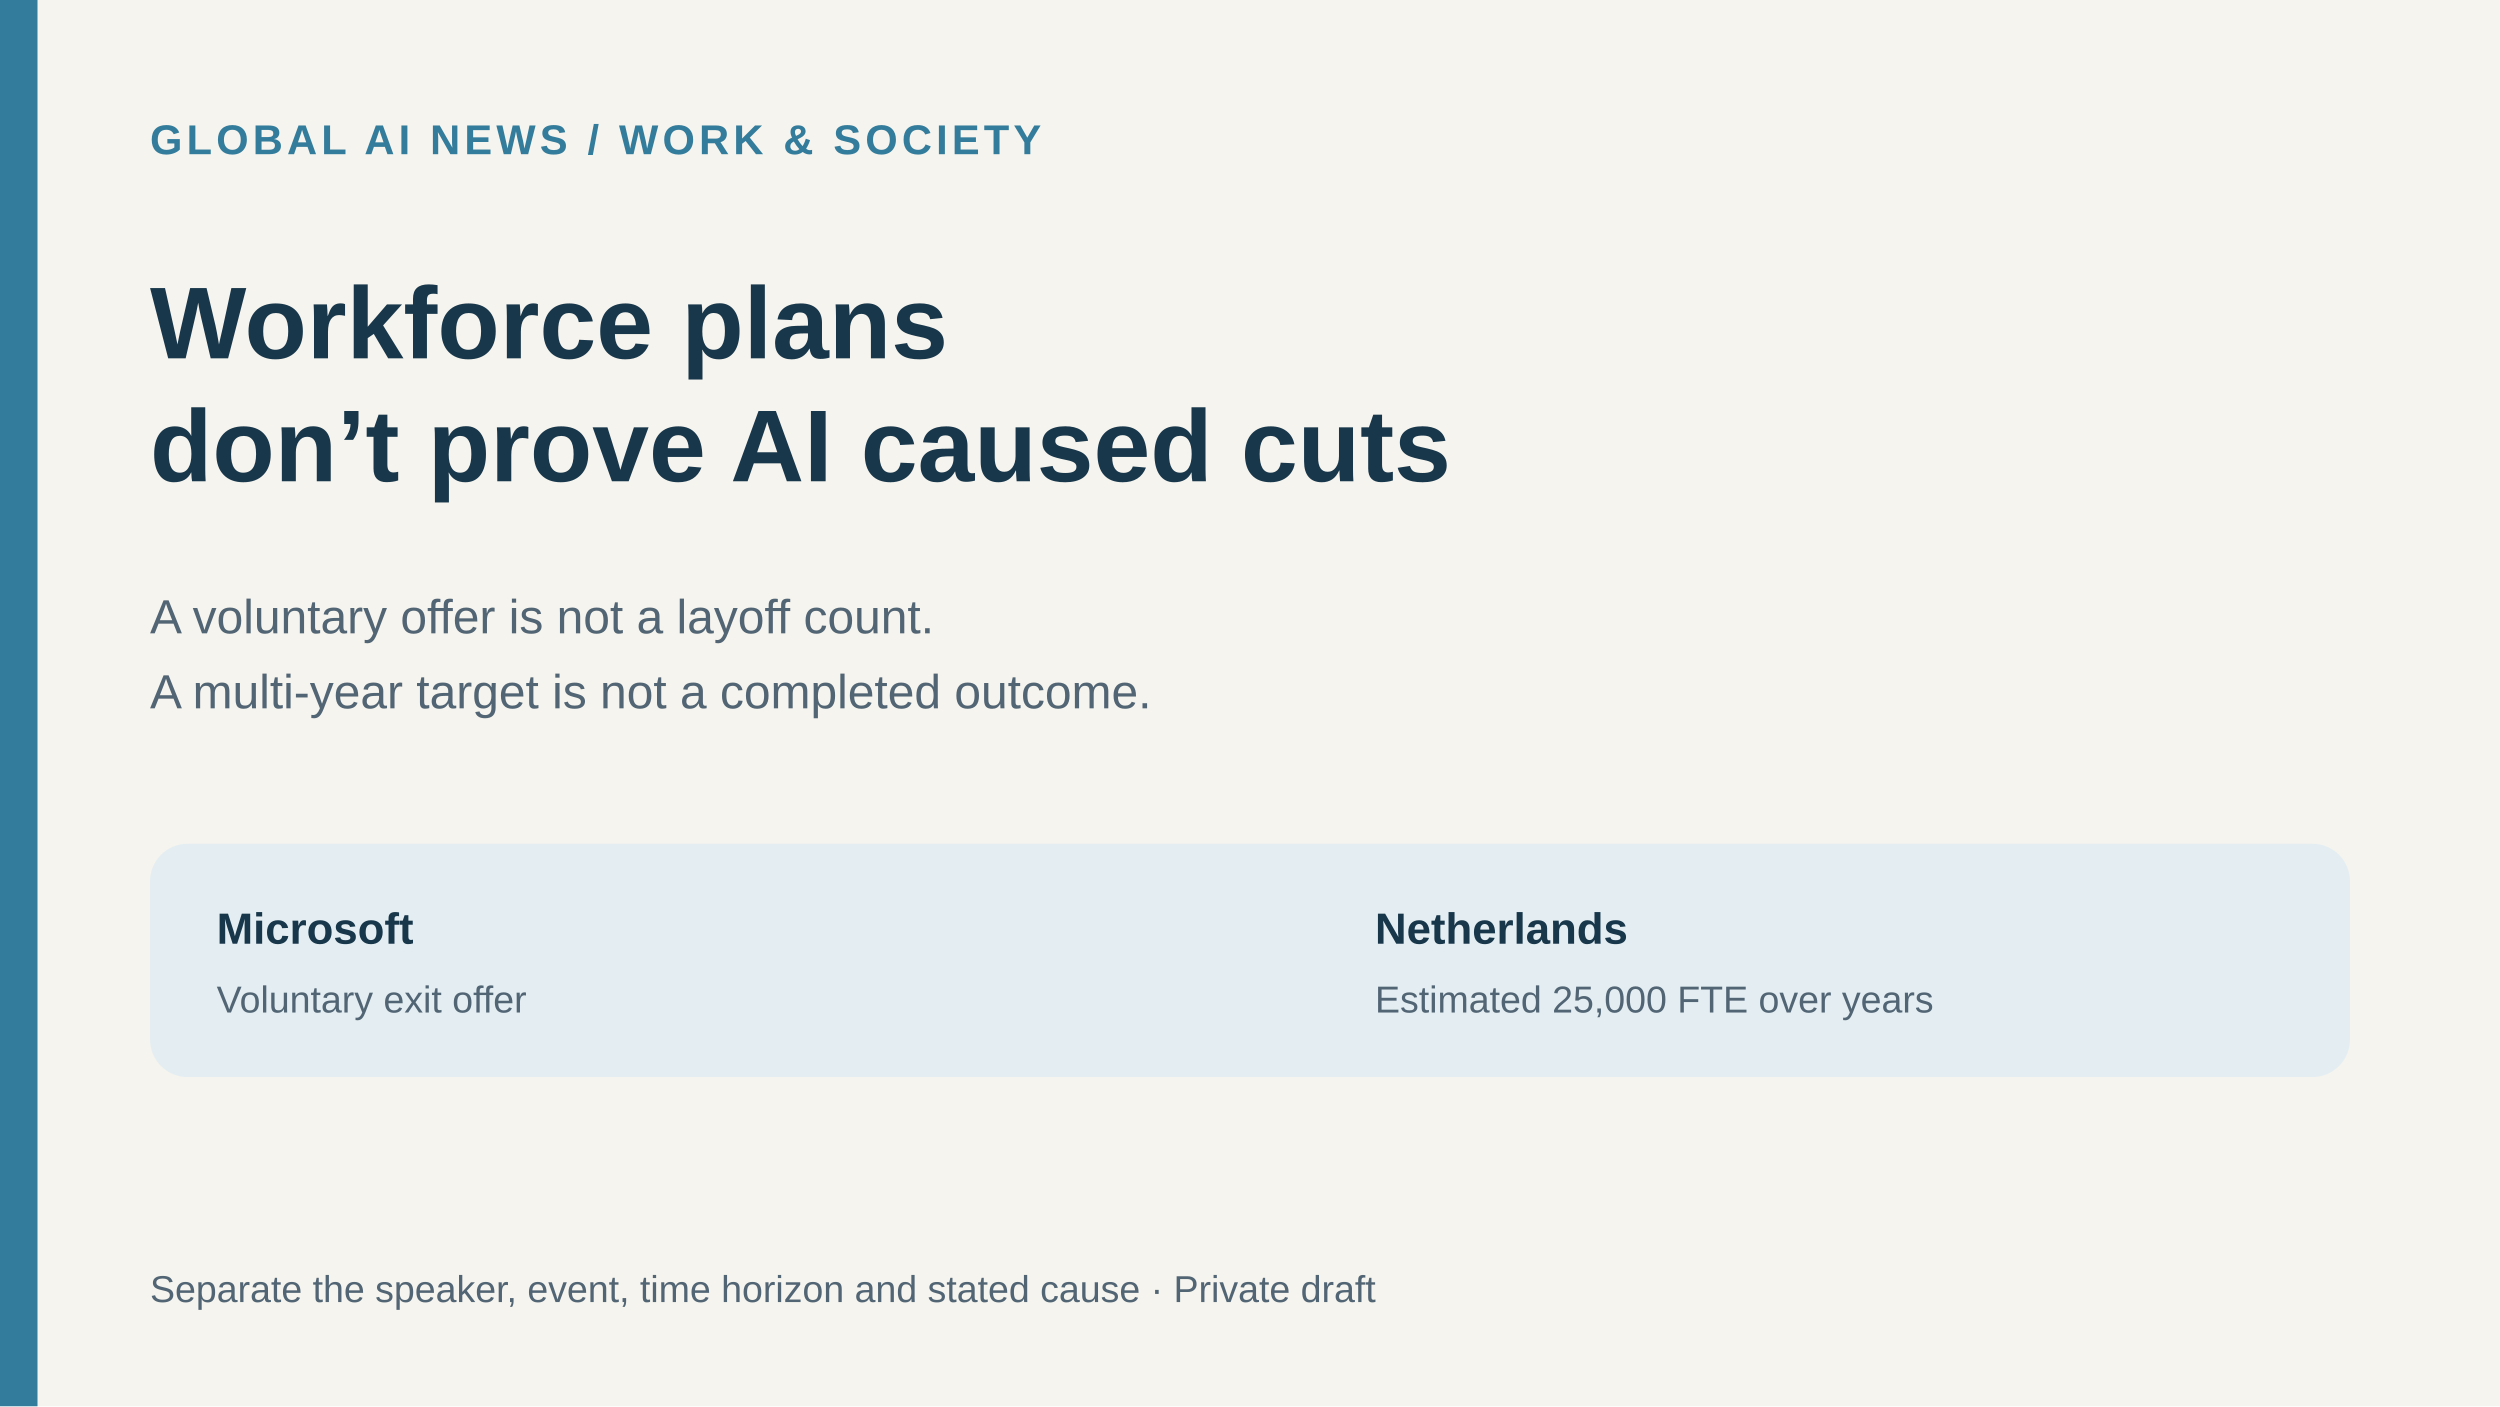
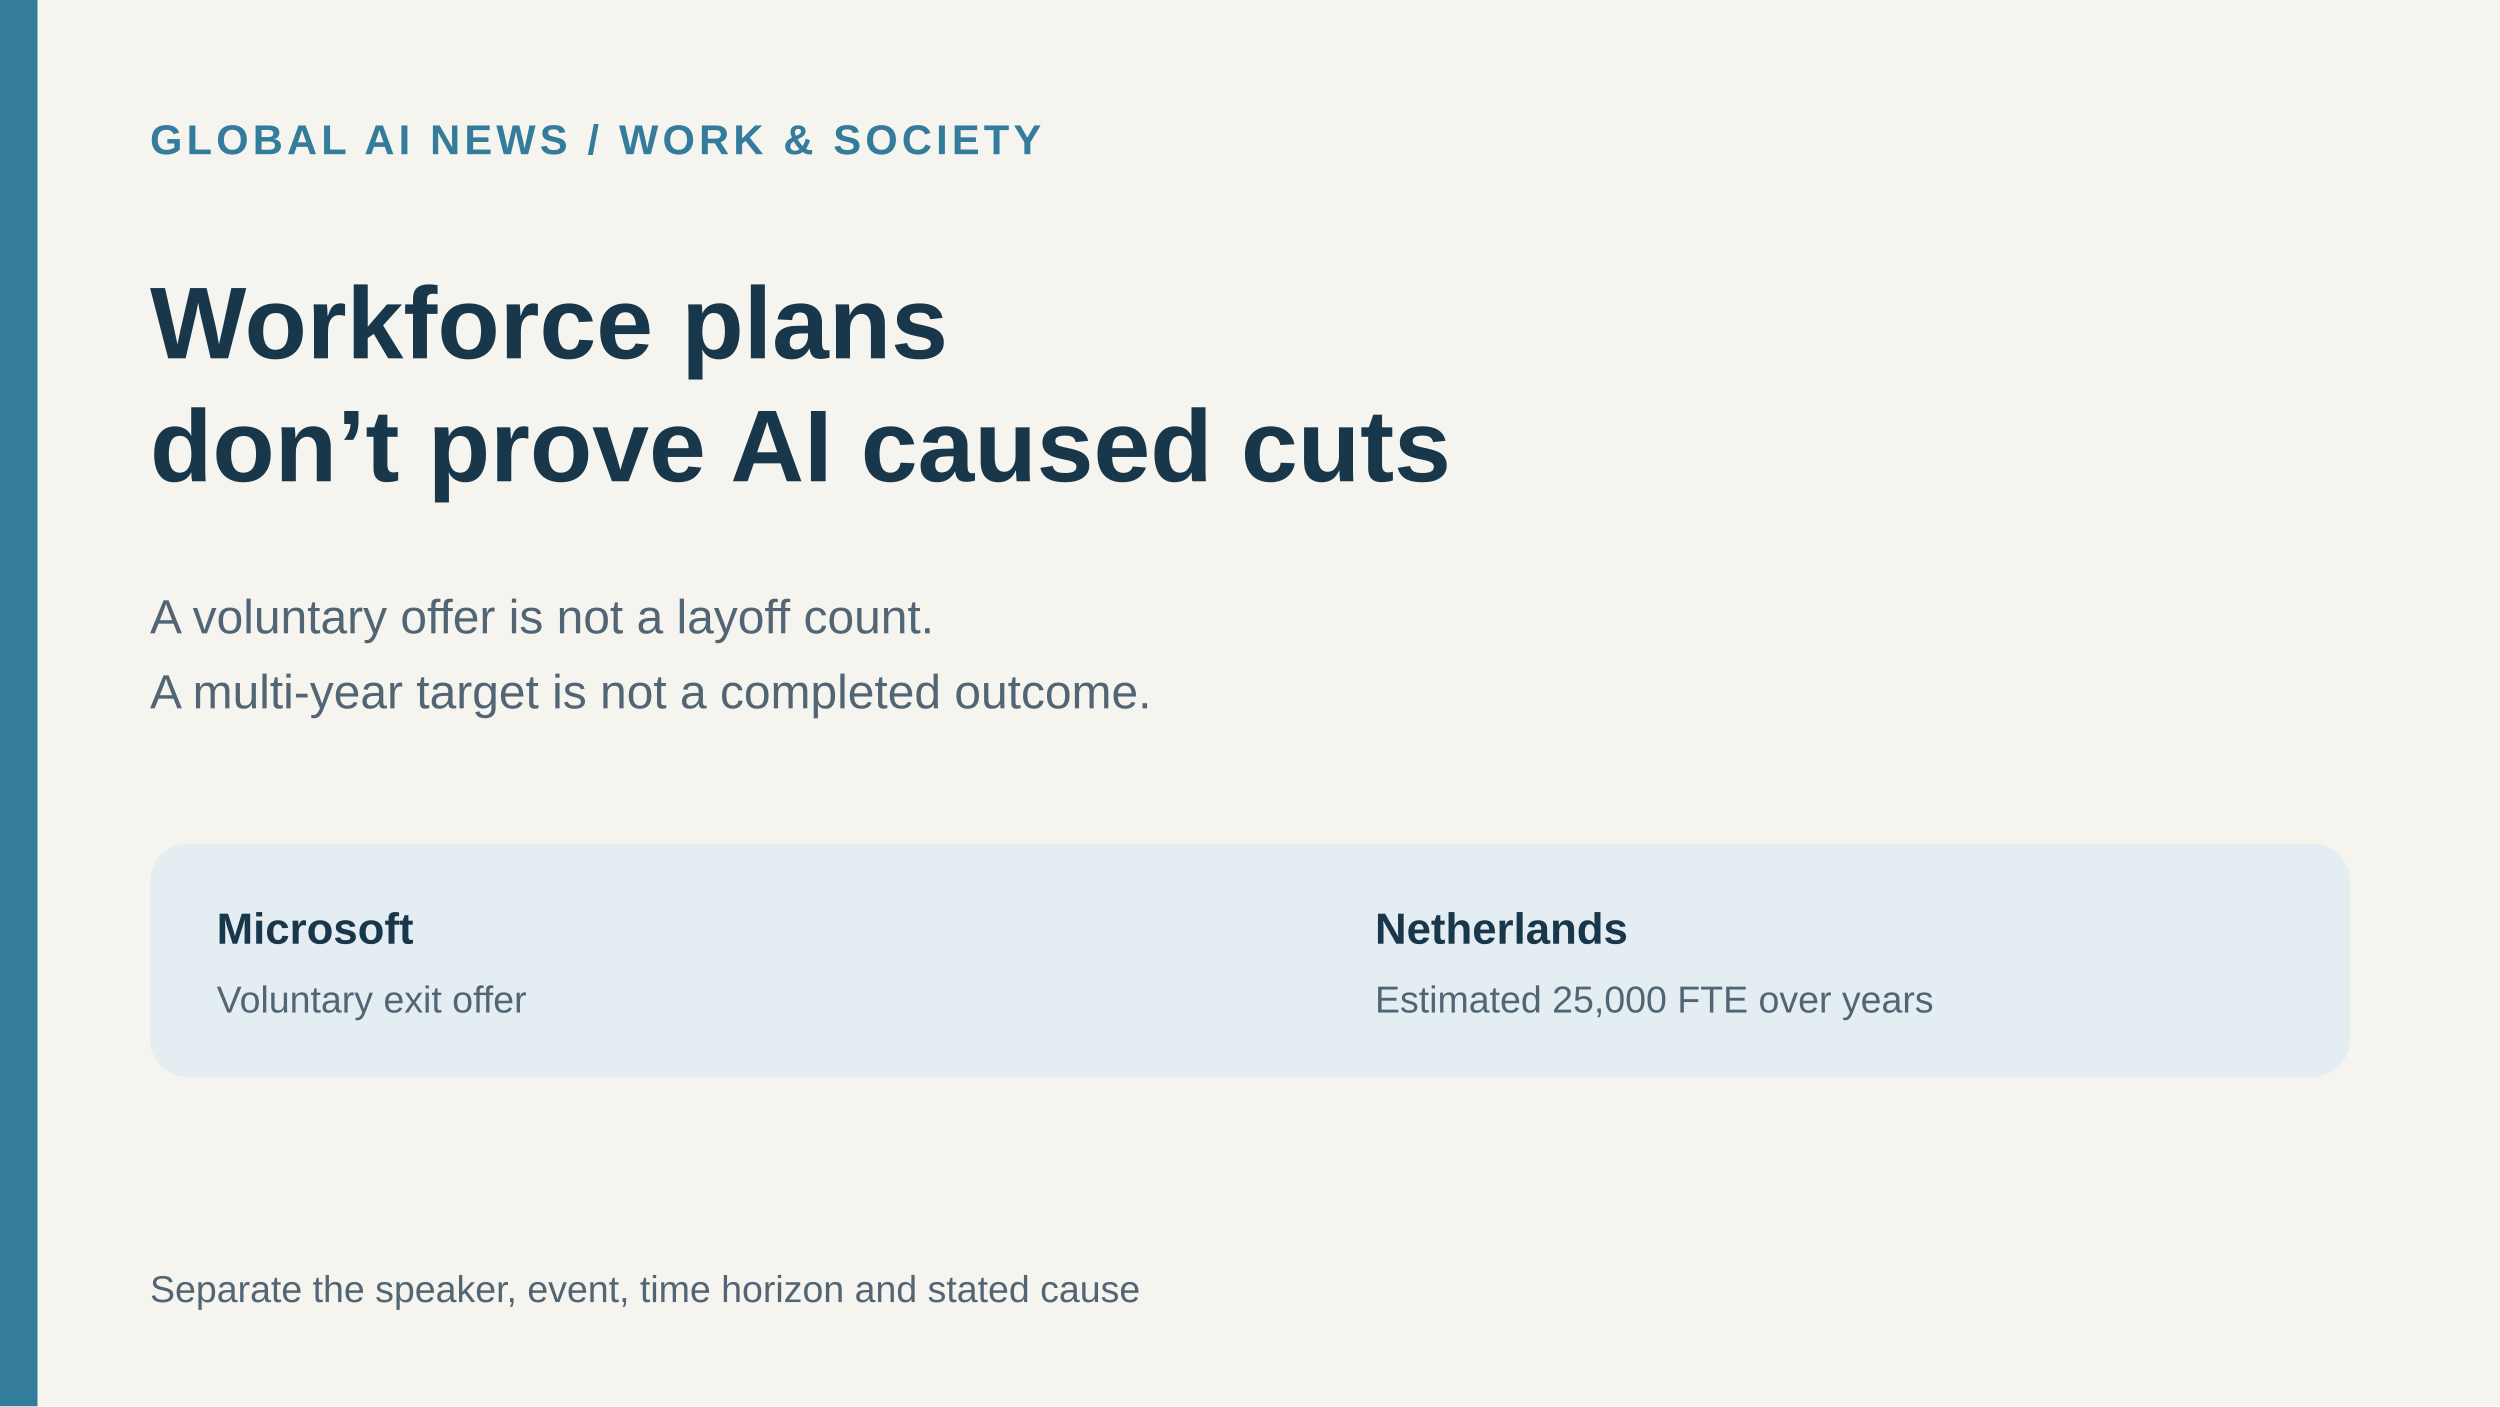
<svg xmlns="http://www.w3.org/2000/svg" width="1200" height="675" viewBox="0 0 1200 675" role="img" aria-labelledby="title desc">
  <rect width="1200" height="675" fill="#f6f4ee" />
  <rect width="18" height="675" fill="#347c9b" />
  <text x="72" y="74" font-family="Arial,sans-serif" font-size="20" font-weight="700" letter-spacing="2" fill="#347c9b">GLOBAL AI NEWS  /  WORK &amp; SOCIETY</text>
  <text x="72" y="172" font-family="Arial,sans-serif" font-size="49" font-weight="700" fill="#18374b">Workforce plans</text>
  <text x="72" y="231" font-family="Arial,sans-serif" font-size="49" font-weight="700" fill="#18374b">don’t prove AI caused cuts</text>
  <text x="72" y="304" font-family="Arial,sans-serif" font-size="23" fill="#526574">A voluntary offer is not a layoff count.</text>
  <text x="72" y="340" font-family="Arial,sans-serif" font-size="23" fill="#526574">A multi-year target is not a completed outcome.</text>
  <rect x="72" y="405" width="1056" height="112" rx="18" fill="#e4eef2" />
  <text x="104" y="453" font-family="Arial,sans-serif" font-size="21" font-weight="700" fill="#18374b">Microsoft</text>
  <text x="104" y="486" font-family="Arial,sans-serif" font-size="18" fill="#526574">Voluntary exit offer</text>
  <text x="660" y="453" font-family="Arial,sans-serif" font-size="21" font-weight="700" fill="#18374b">Netherlands</text>
  <text x="660" y="486" font-family="Arial,sans-serif" font-size="18" fill="#526574">Estimated 25,000 FTE over years</text>
-   <text x="72" y="625" font-family="Arial,sans-serif" font-size="18" fill="#526574">Separate the speaker, event, time horizon and stated cause · Private draft</text>
+   <text x="72" y="625" font-family="Arial,sans-serif" font-size="18" fill="#526574">Separate the speaker, event, time horizon and stated cause</text>
</svg>
